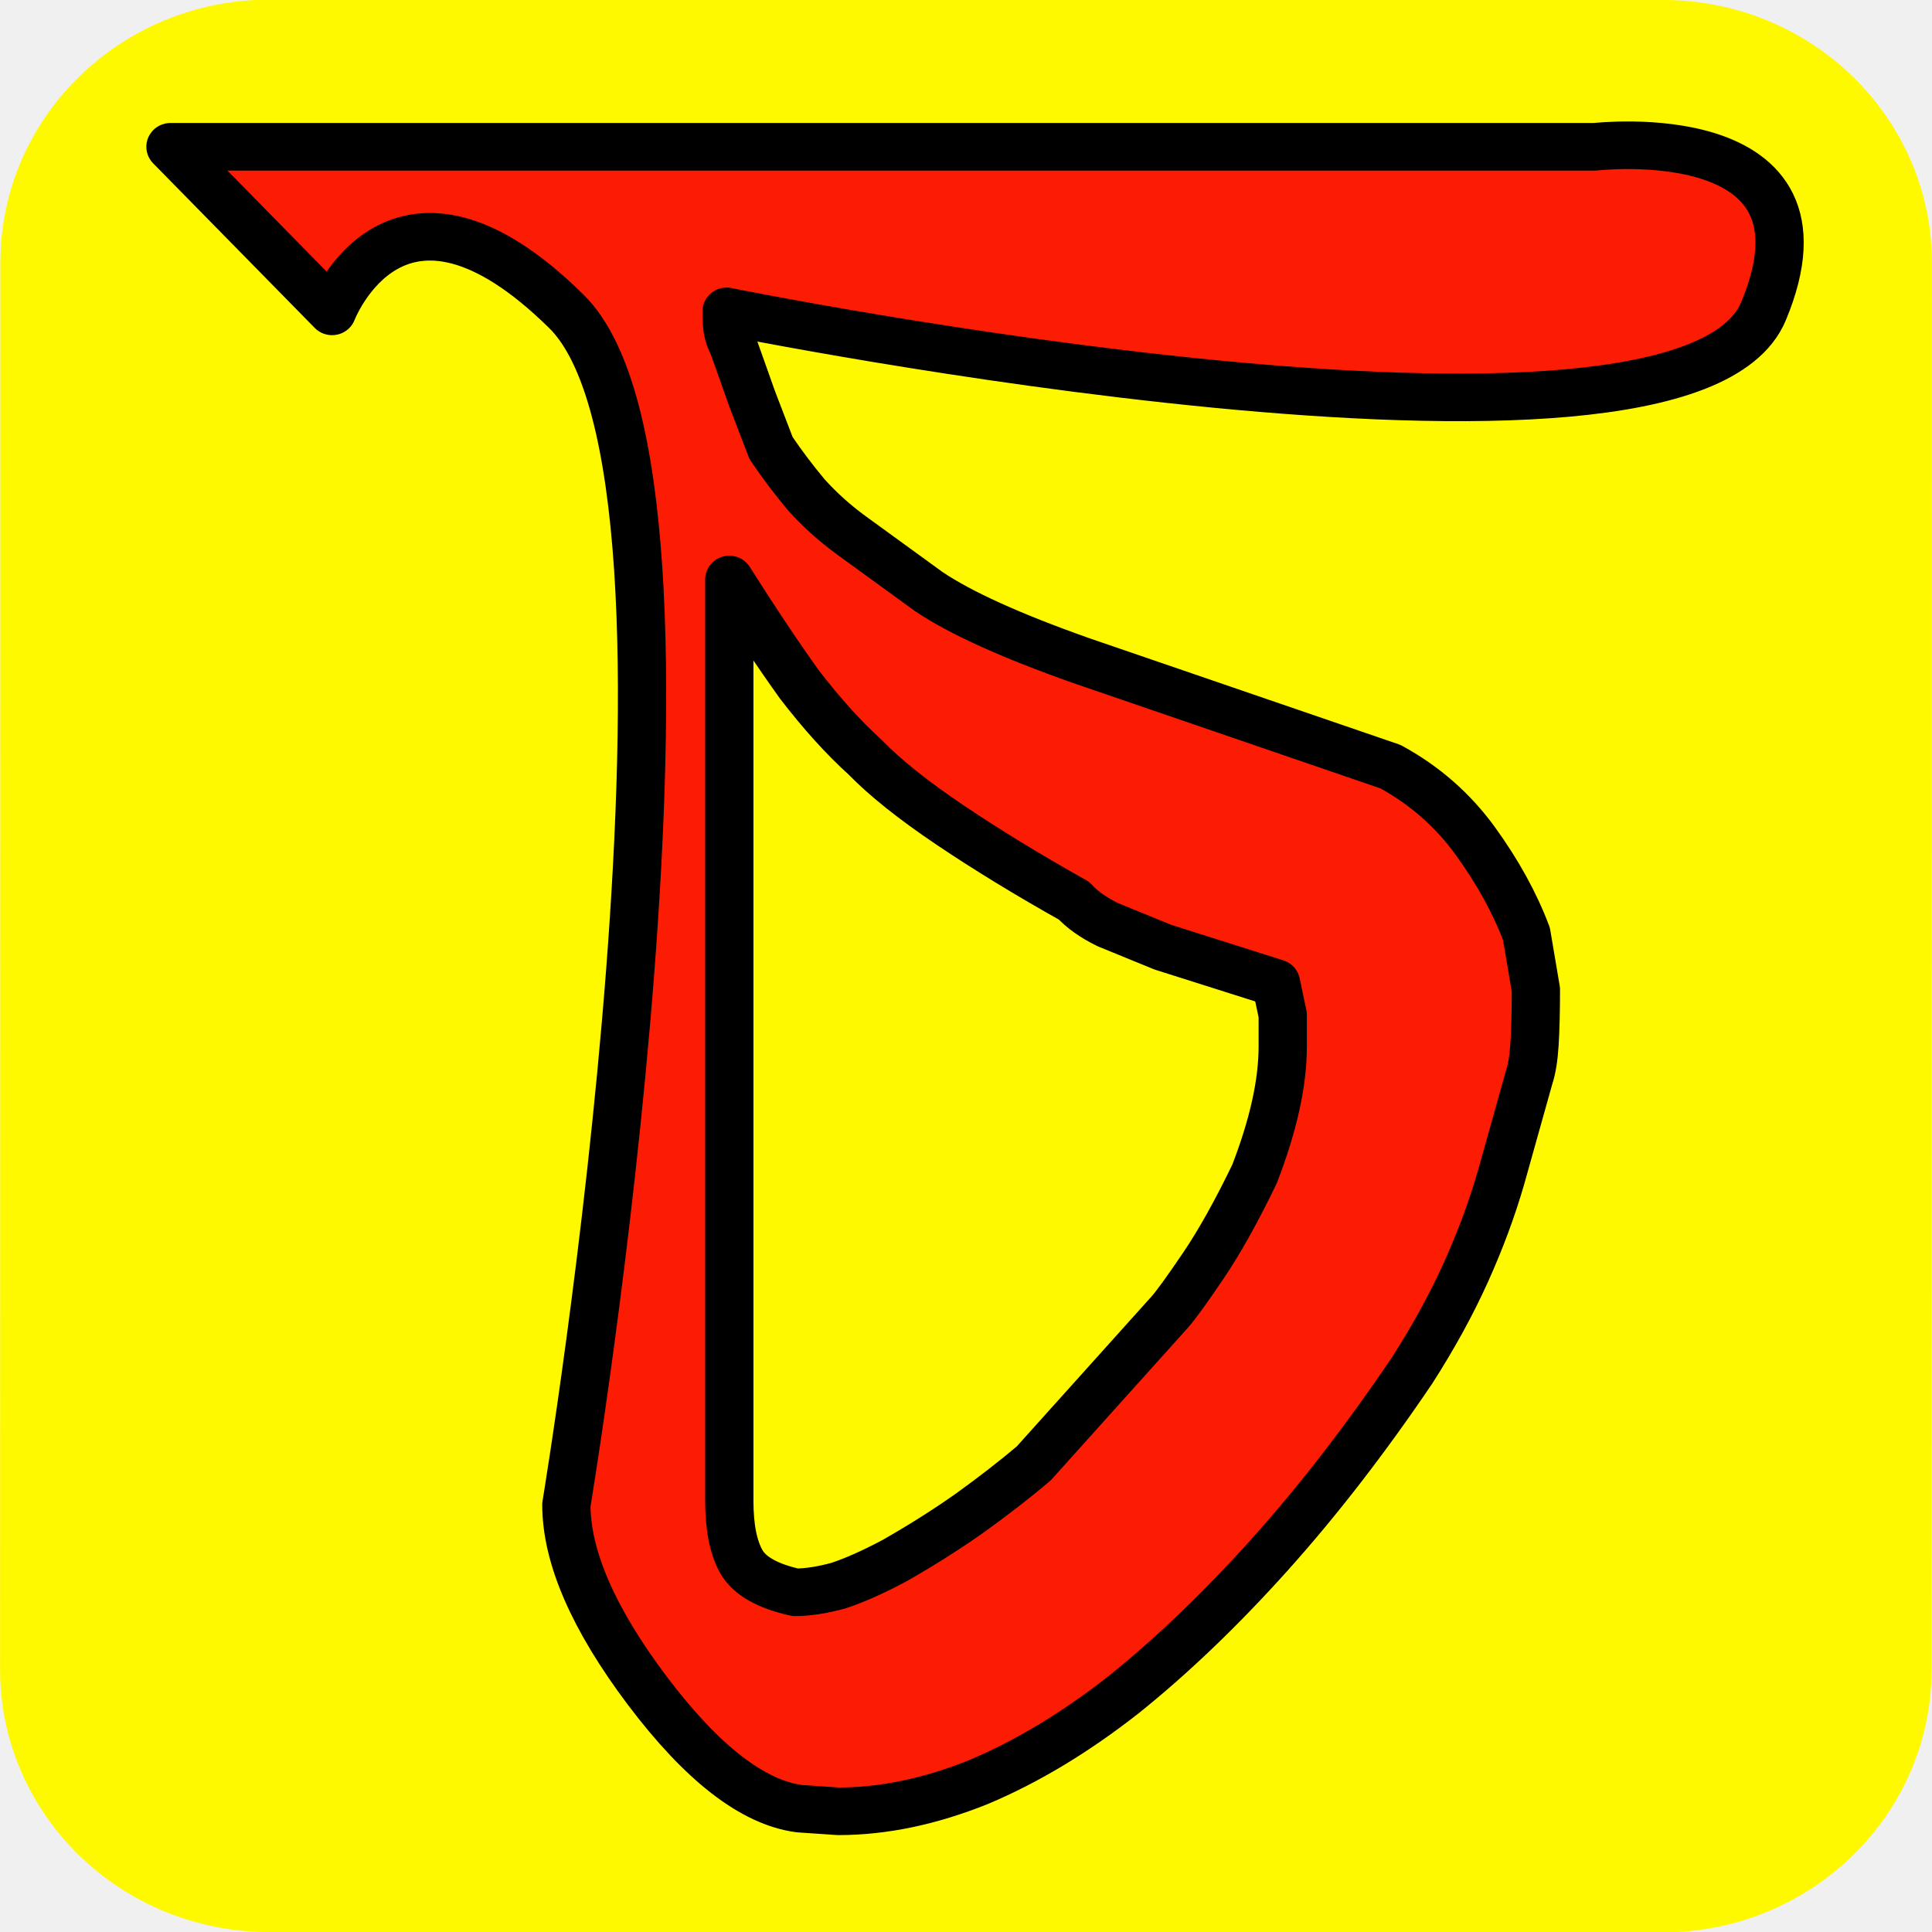
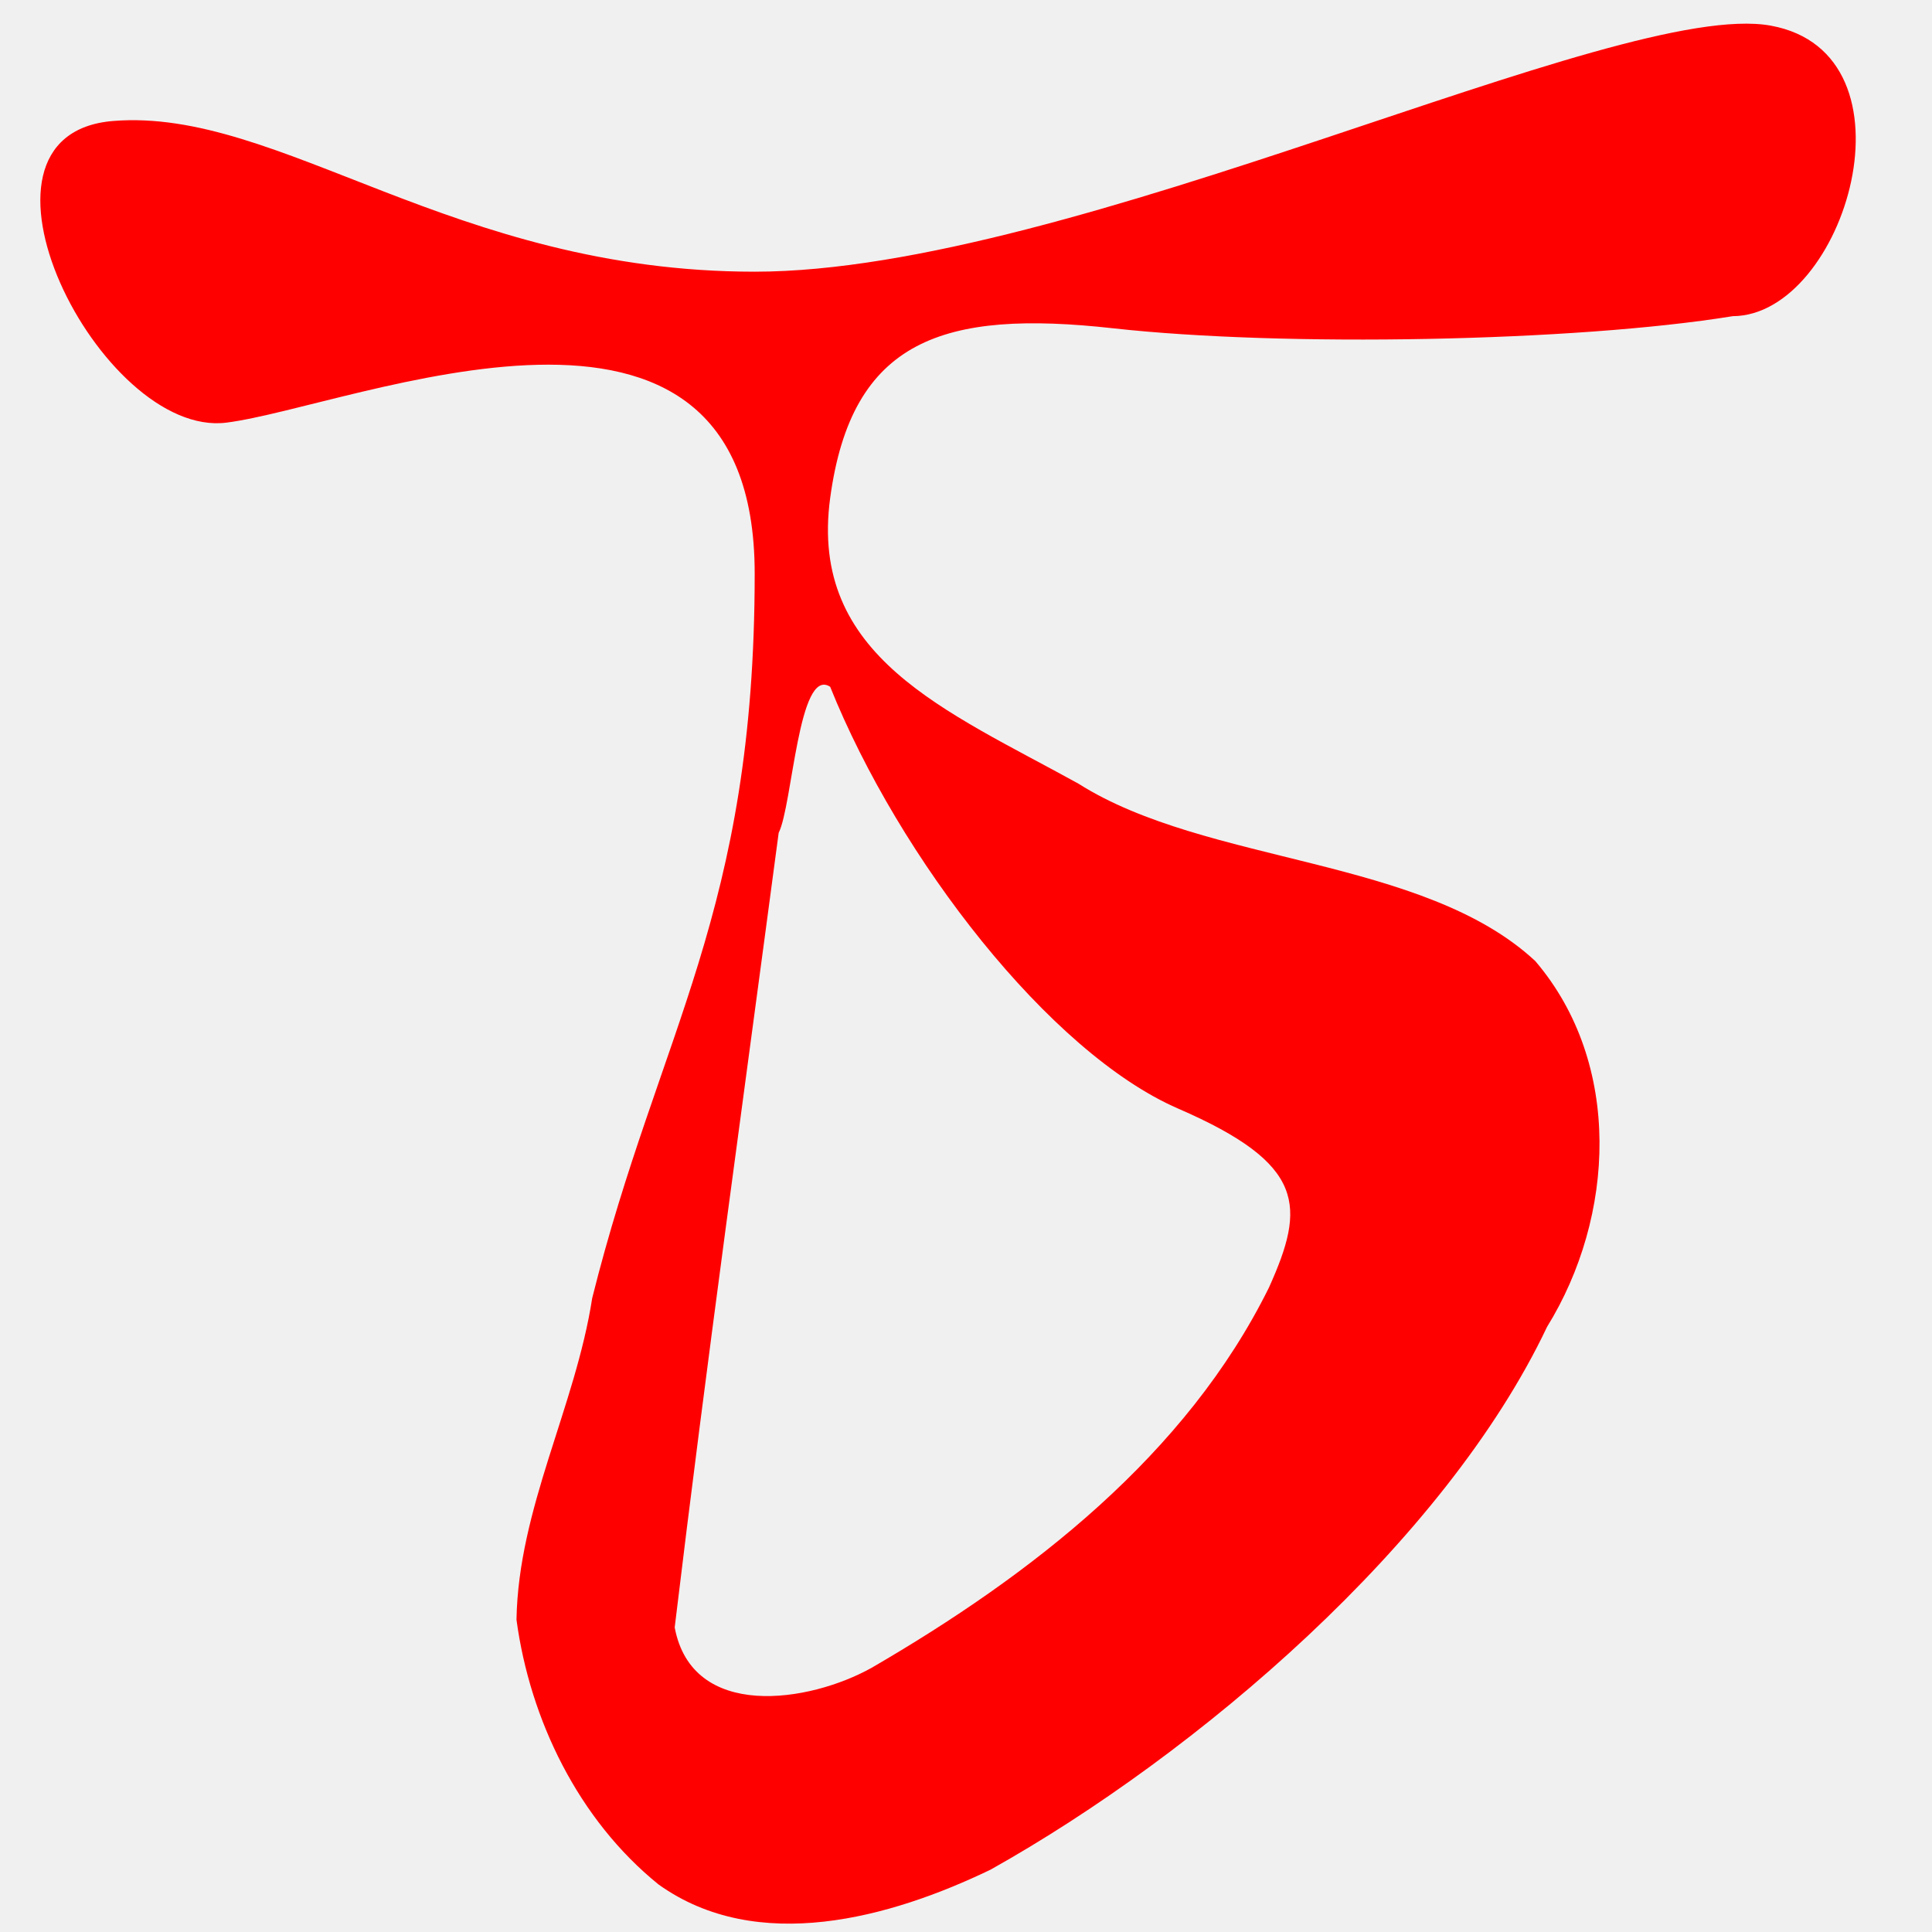
- <svg xmlns="http://www.w3.org/2000/svg" width="512" height="512" id="svg2" version="1.1">
-   <defs id="defs4" />
+ <svg xmlns="http://www.w3.org/2000/svg" xmlns:xlink="http://www.w3.org/1999/xlink" version="1.1" id="svg2" height="512" width="512">
+   <defs id="defs4">
+     <linearGradient id="linearGradient77237">
+       <stop id="stop77239" offset="0" style="stop-color:#2b1e17;stop-opacity:1;" />
+       <stop id="stop77241" offset="1" style="stop-color:#ee3c0e;stop-opacity:1;" />
+     </linearGradient>
+     <linearGradient id="linearGradient77209">
+       <stop style="stop-color:#c9c8e5;stop-opacity:0.516;" offset="0" id="stop77211" />
+       <stop style="stop-color:#411ae8;stop-opacity:1;" offset="1" id="stop77213" />
+     </linearGradient>
+     <linearGradient xlink:href="#linearGradient77209" id="linearGradient77219" x1="540.239" y1="-256.192" x2="1052.362" y2="-256.192" gradientUnits="userSpaceOnUse" gradientTransform="translate(700.0339,139.831)" />
+     <linearGradient xlink:href="#linearGradient77209-7" id="linearGradient77219-3" x1="540.239" y1="-256.192" x2="1052.362" y2="-256.192" gradientUnits="userSpaceOnUse" gradientTransform="translate(700.0339,139.831)" />
+     <linearGradient id="linearGradient77209-7">
+       <stop style="stop-color:#c9c8e5;stop-opacity:0.516;" offset="0" id="stop77211-0" />
+       <stop style="stop-color:#411ae8;stop-opacity:1;" offset="1" id="stop77213-3" />
+     </linearGradient>
+   </defs>
  <g id="layer1" transform="translate(0,-540.3622)">
-     <rect style="fill:#fff900;fill-opacity:1;stroke:none" id="rect3784-4" width="512.124" height="511.876" x="540.239" y="-512.13" transform="matrix(-2.414629e-4,1,-1,-2.414629e-4,0,0)" ry="71.326" rx="69.636" />
-     <g transform="matrix(1.044033,0,0,1.029172,50.28005,358.1097)" style="font-size:700px;font-style:normal;font-variant:normal;font-weight:normal;font-stretch:normal;text-indent:0;text-align:start;text-decoration:none;line-height:125%;letter-spacing:0px;word-spacing:0px;text-transform:none;direction:ltr;block-progression:tb;writing-mode:lr-tb;text-anchor:start;color:#000000;fill:#000000;fill-opacity:1;fill-rule:nonzero;stroke:none;stroke-width:12.252;marker:none;visibility:visible;display:inline;overflow:visible;enable-background:accumulate;font-family:SolaimanLipi;-inkscape-font-specification:SolaimanLipi" id="flowRoot2993">
-       <path d="m 136.28,257.262 c -1e-4,2.279 0.114,3.988 0.342,5.127 0.228,1.14 0.683,2.393 1.367,3.76 l 4.785,13.672 4.785,12.646 c 2.734,4.102 5.697,8.09 8.887,11.963 3.418,3.874 7.292,7.406 11.621,10.596 l 19.482,14.355 c 7.975,5.469 20.849,11.394 38.623,17.773 l 78.613,27.344 c 8.659,4.785 15.836,11.166 21.533,19.141 5.696,7.976 10.026,15.951 12.988,23.926 l 2.393,14.355 c -3.1e-4,5.469 -0.114,10.14 -0.342,14.014 -0.228,3.646 -0.684,6.494 -1.367,8.545 l -7.178,25.977 c -2.279,7.975 -5.241,16.065 -8.887,24.268 -3.646,8.203 -8.203,16.634 -13.672,25.293 -11.849,17.774 -23.926,33.61 -36.23,47.51 -12.305,13.9 -24.61,25.863 -36.914,35.889 -12.305,9.798 -24.61,17.318 -36.914,22.559 -12.305,5.013 -24.154,7.52 -35.547,7.52 l -9.912,-0.684 c -11.849,-1.595 -24.723,-11.735 -38.623,-30.42 -13.672,-18.457 -20.508,-34.407 -20.508,-47.852 0,0 43.222,-264.054 0,-307.275 -43.222,-43.222 -59.473,0 -59.473,0 l -41.016,-42.383 361.621,0 c 0,0 63.249,-7.45 42.725,42.383 -20.524,49.833 -263.184,0 -263.184,0 m 110.742,163.721 c -5.469,-2.278 -10.14,-4.215 -14.014,-5.811 -3.646,-1.823 -6.494,-3.873 -8.545,-6.152 -11.621,-6.608 -22.103,-13.102 -31.445,-19.482 -9.343,-6.38 -16.52,-12.19 -21.533,-17.432 -5.469,-5.013 -11.052,-11.279 -16.748,-18.799 -5.469,-7.747 -11.393,-16.748 -17.773,-27.002 l 0,237.207 c -1e-4,6.836 1.025,12.077 3.076,15.723 2.051,3.646 6.608,6.266 13.672,7.861 3.19,6e-5 6.836,-0.57 10.938,-1.709 4.101,-1.367 8.887,-3.532 14.355,-6.494 7.064,-4.101 13.444,-8.203 19.141,-12.305 5.924,-4.329 11.279,-8.545 16.064,-12.646 l 34.521,-38.965 c 1.595,-1.823 4.443,-5.81 8.545,-11.963 4.101,-6.152 8.431,-14.014 12.988,-23.584 4.785,-12.532 7.177,-23.47 7.178,-32.812 l 0,-8.203 -1.709,-8.203 -28.711,-9.229" style="fill:#fc1b03;fill-opacity:1;stroke:#000000;stroke-width:12.252;stroke-linecap:round;stroke-linejoin:round;stroke-miterlimit:4;stroke-opacity:1;stroke-dasharray:none;marker:none" id="path3002" />
+     <rect style="fill:#ffffff;fill-opacity:1;stroke:none" id="rect77297" width="490" height="490" x="-590" y="542.362" rx="79.584" ry="79.251" />
+     <rect style="fill:url(#linearGradient77219);fill-opacity:1;stroke:none" id="rect3784-4" width="512.124" height="511.876" x="1240.272" y="-372.3" transform="matrix(-2.414629e-4,1,-1,-2.414629e-4,0,0)" ry="71.326" rx="69.636" />
+     <path style="fill:none;stroke:#000000;stroke-width:40;stroke-linecap:round;stroke-linejoin:round;stroke-miterlimit:4.1;stroke-opacity:1;stroke-dasharray:none" d="m 479.861,1130.38 0.017,180.364 c 0.004,38.578 -31.829,69.375 -71.343,69.619 l -327.209,2.017 C 41.812,1382.623 10.02,1351.304 10.017,1312.726 L 10,1132.362" id="rect3784-4-0" />
+     <g transform="matrix(1.032373,0.136997,-0.1350468,1.017678,124.8803,358.0494)" style="font-size:700px;font-style:normal;font-variant:normal;font-weight:normal;font-stretch:normal;text-indent:0;text-align:start;text-decoration:none;line-height:125%;letter-spacing:0px;word-spacing:0px;text-transform:none;direction:ltr;block-progression:tb;writing-mode:lr-tb;text-anchor:start;color:#000000;fill:#ff3f00;fill-opacity:1;fill-rule:nonzero;stroke:none;stroke-width:9.671;marker:none;visibility:visible;display:inline;overflow:visible;enable-background:accumulate;font-family:SolaimanLipi;-inkscape-font-specification:SolaimanLipi;stroke-opacity:1;stroke-miterlimit:4;stroke-dasharray:none;stroke-linecap:round" id="flowRoot2993">
+       <path style="fill:#ff0000;fill-opacity:1;stroke:none;stroke-width:9.671;marker:none;stroke-opacity:1;stroke-miterlimit:4;stroke-dasharray:none;stroke-linecap:round" d="m 130.245,291.32 c -0.089,41.349 36.36,50.419 72.205,64.651 35.013,16.409 89.382,7.006 121.168,29.875 25.524,23.279 28.685,62.781 15.216,93.206 -18.57,58.596 -73.878,121.106 -122.21,157.802 -23.605,15.725 -55.989,29.795 -83.258,15.07 -22.393,-13.858 -37.957,-37.831 -44.698,-62.916 -3.269,-28.629 7.726,-56.374 8.333,-84.898 7.911,-70.522 28.102,-104.008 16.734,-190.914 -11.368,-86.906 -107.099,-29.021 -138.316,-20.685 -31.217,8.335 -80.221,-64.266 -38.639,-73.354 41.581,-9.088 90.7,27.041 166.85,16.789 80.37,-10.819 208.614,-99.401 248.074,-97.468 39.459,1.933 28.485,71.671 0.159,75.633 -38.917,11.91 -112.443,23.208 -155.909,24.146 -43.466,0.938 -65.618,11.714 -65.707,53.064 z m 108.216,144.408 c -34.226,-9.887 -78.765,-54.534 -101.9,-96.127 -8.694,-4.213 -5.529,31.657 -8.099,39.122 0.003,68.957 -0.468,137.916 0.37,206.87 7.537,23.309 36.479,14.691 51.059,3.624 37.139,-29.136 72.223,-65.125 87.479,-110.797 6.496,-22.02 5.317,-32.805 -28.908,-42.692 z" id="path3002" />
    </g>
  </g>
</svg>
